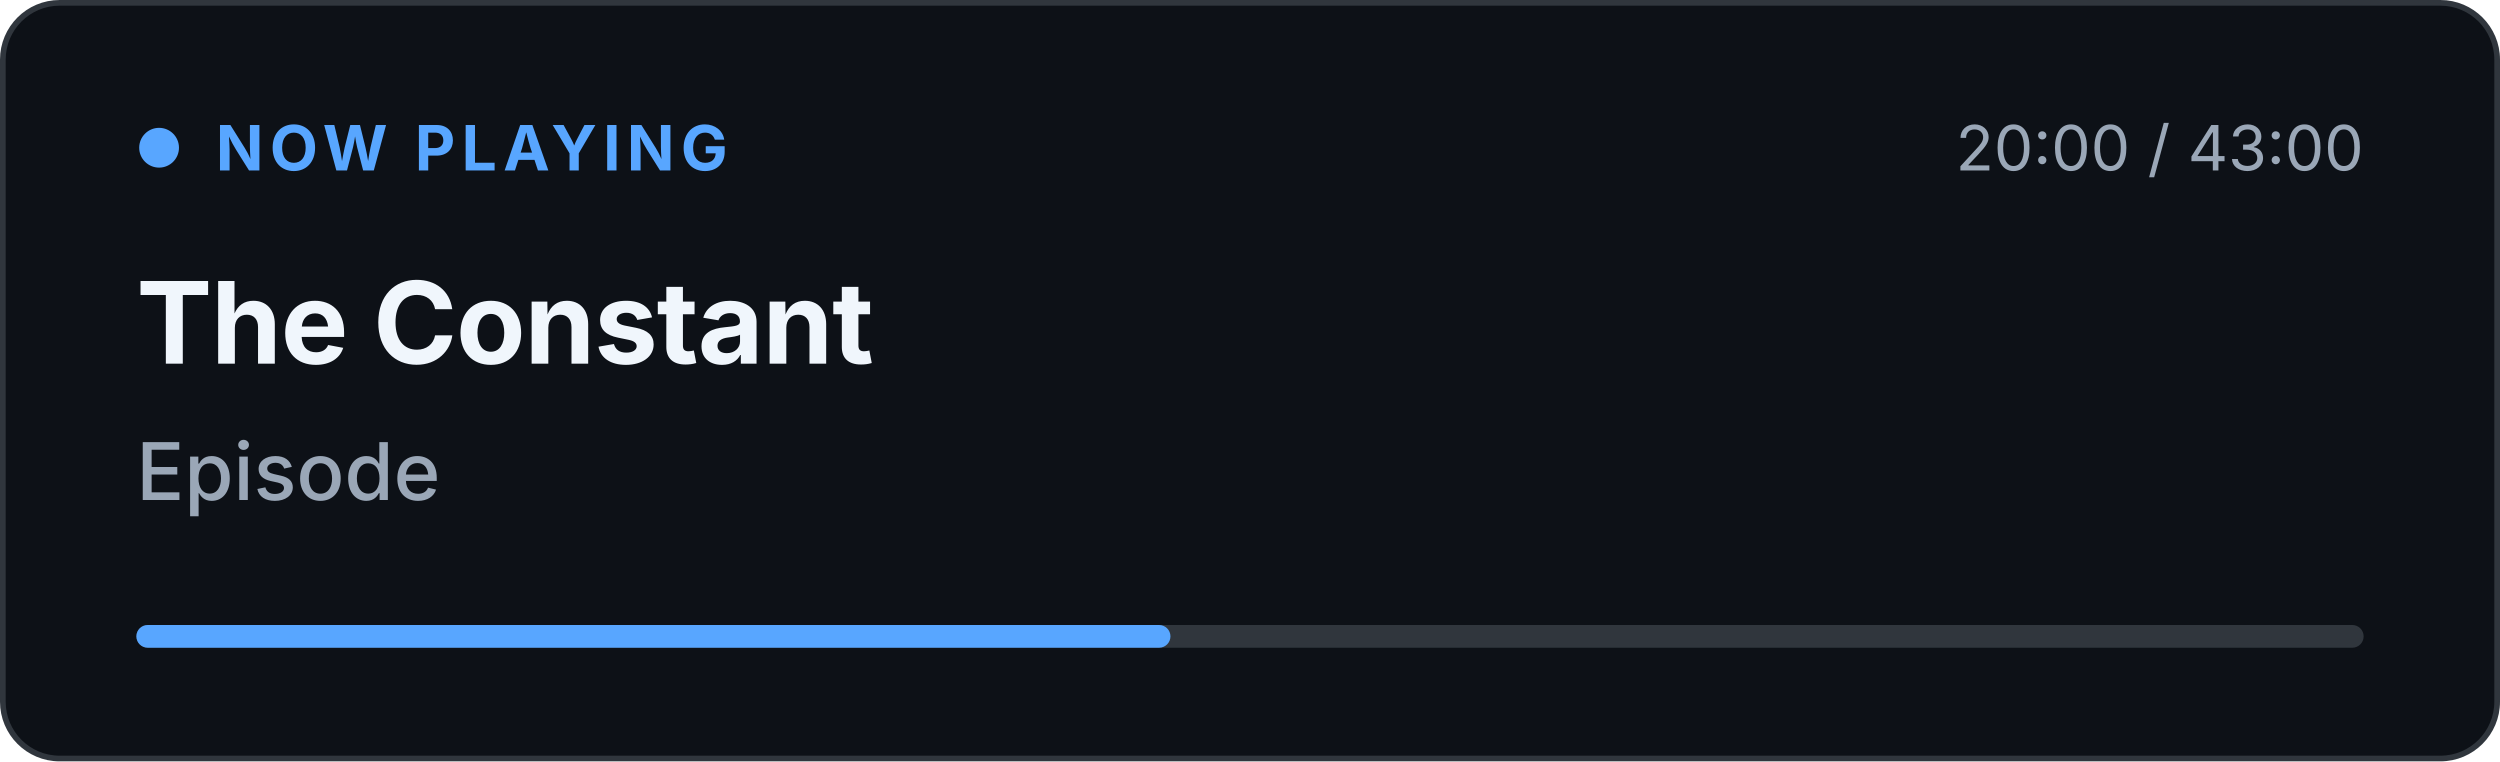
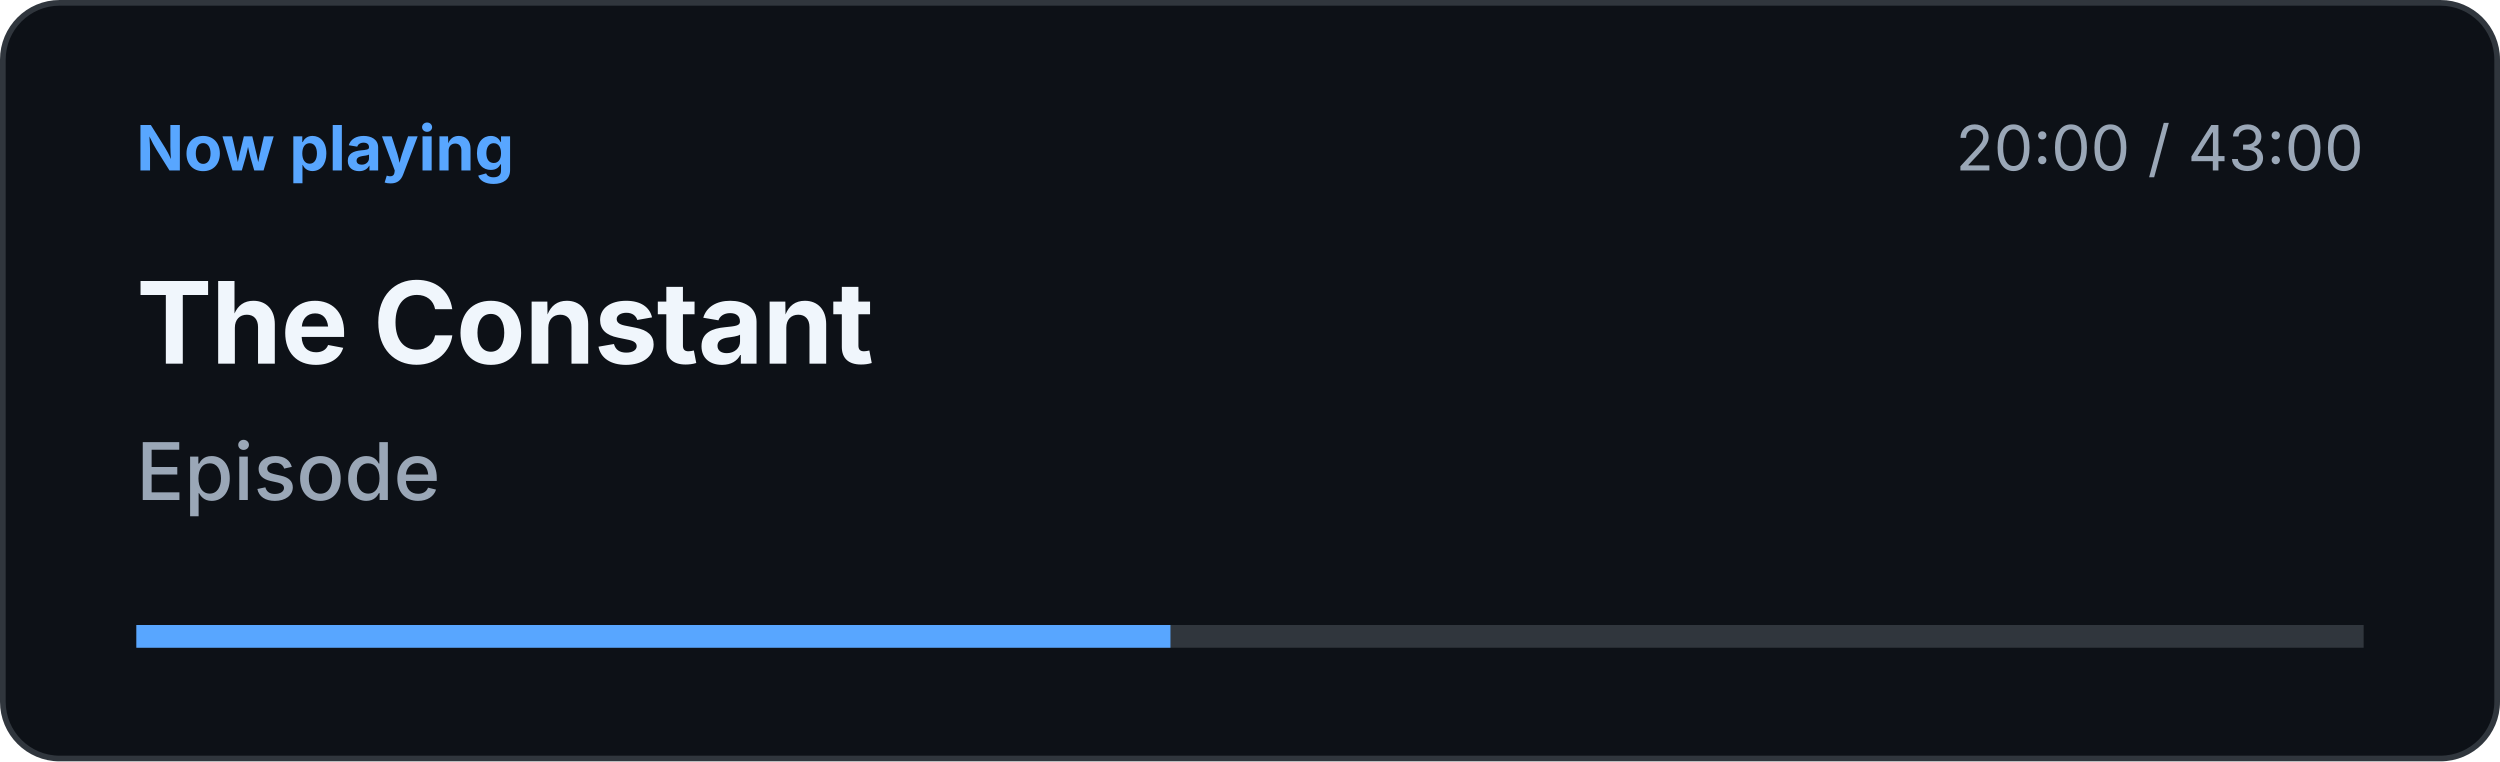
<svg xmlns="http://www.w3.org/2000/svg" width="440" height="134" role="img" aria-labelledby="title desc">
  <defs>
    <clipPath id="txt">
      <rect x="22" y="0" width="396" height="134" />
    </clipPath>
  </defs>
  <rect x="0.5" y="0.5" width="439" height="133" rx="10" fill="#0d1117" stroke="#30363d" />
-   <circle cx="28" cy="26" r="3.5" fill="#58a6ff" />
-   <text x="38" y="30" fill="#58a6ff" font-family="ui-sans-serif,system-ui,-apple-system,Segoe UI,sans-serif" font-size="11" font-weight="700" letter-spacing="1.1">NOW PLAYING</text>
+   <text x="24" y="30" fill="#58a6ff" font-family="ui-sans-serif,system-ui,-apple-system,Segoe UI,sans-serif" font-size="11" font-weight="700" letter-spacing="0">Now playing</text>
  <text x="416" y="30" text-anchor="end" fill="#9aa7b7" font-family="ui-sans-serif,system-ui,-apple-system,Segoe UI,sans-serif" font-size="11" font-variant-numeric="tabular-nums">20:00 / 43:00</text>
  <text x="24" y="64" fill="#f0f6fc" font-family="ui-sans-serif,system-ui,-apple-system,Segoe UI,sans-serif" font-size="20" font-weight="700" letter-spacing="-0.2" clip-path="url(#txt)">The Constant</text>
  <text x="24" y="88" fill="#9aa7b7" font-family="ui-sans-serif,system-ui,-apple-system,Segoe UI,sans-serif" font-size="14" font-weight="500" clip-path="url(#txt)">Episode</text>
-   <rect x="24" y="110" width="392" height="4" rx="2" fill="#30363d" />
-   <rect x="24" y="110" width="182" height="4" rx="2" fill="#58a6ff" />
+   <rect x="24" y="110" width="392" height="4" rx="0" fill="#30363d" />
+   <rect x="24" y="110" width="182" height="4" rx="0" fill="#58a6ff" />
</svg>
